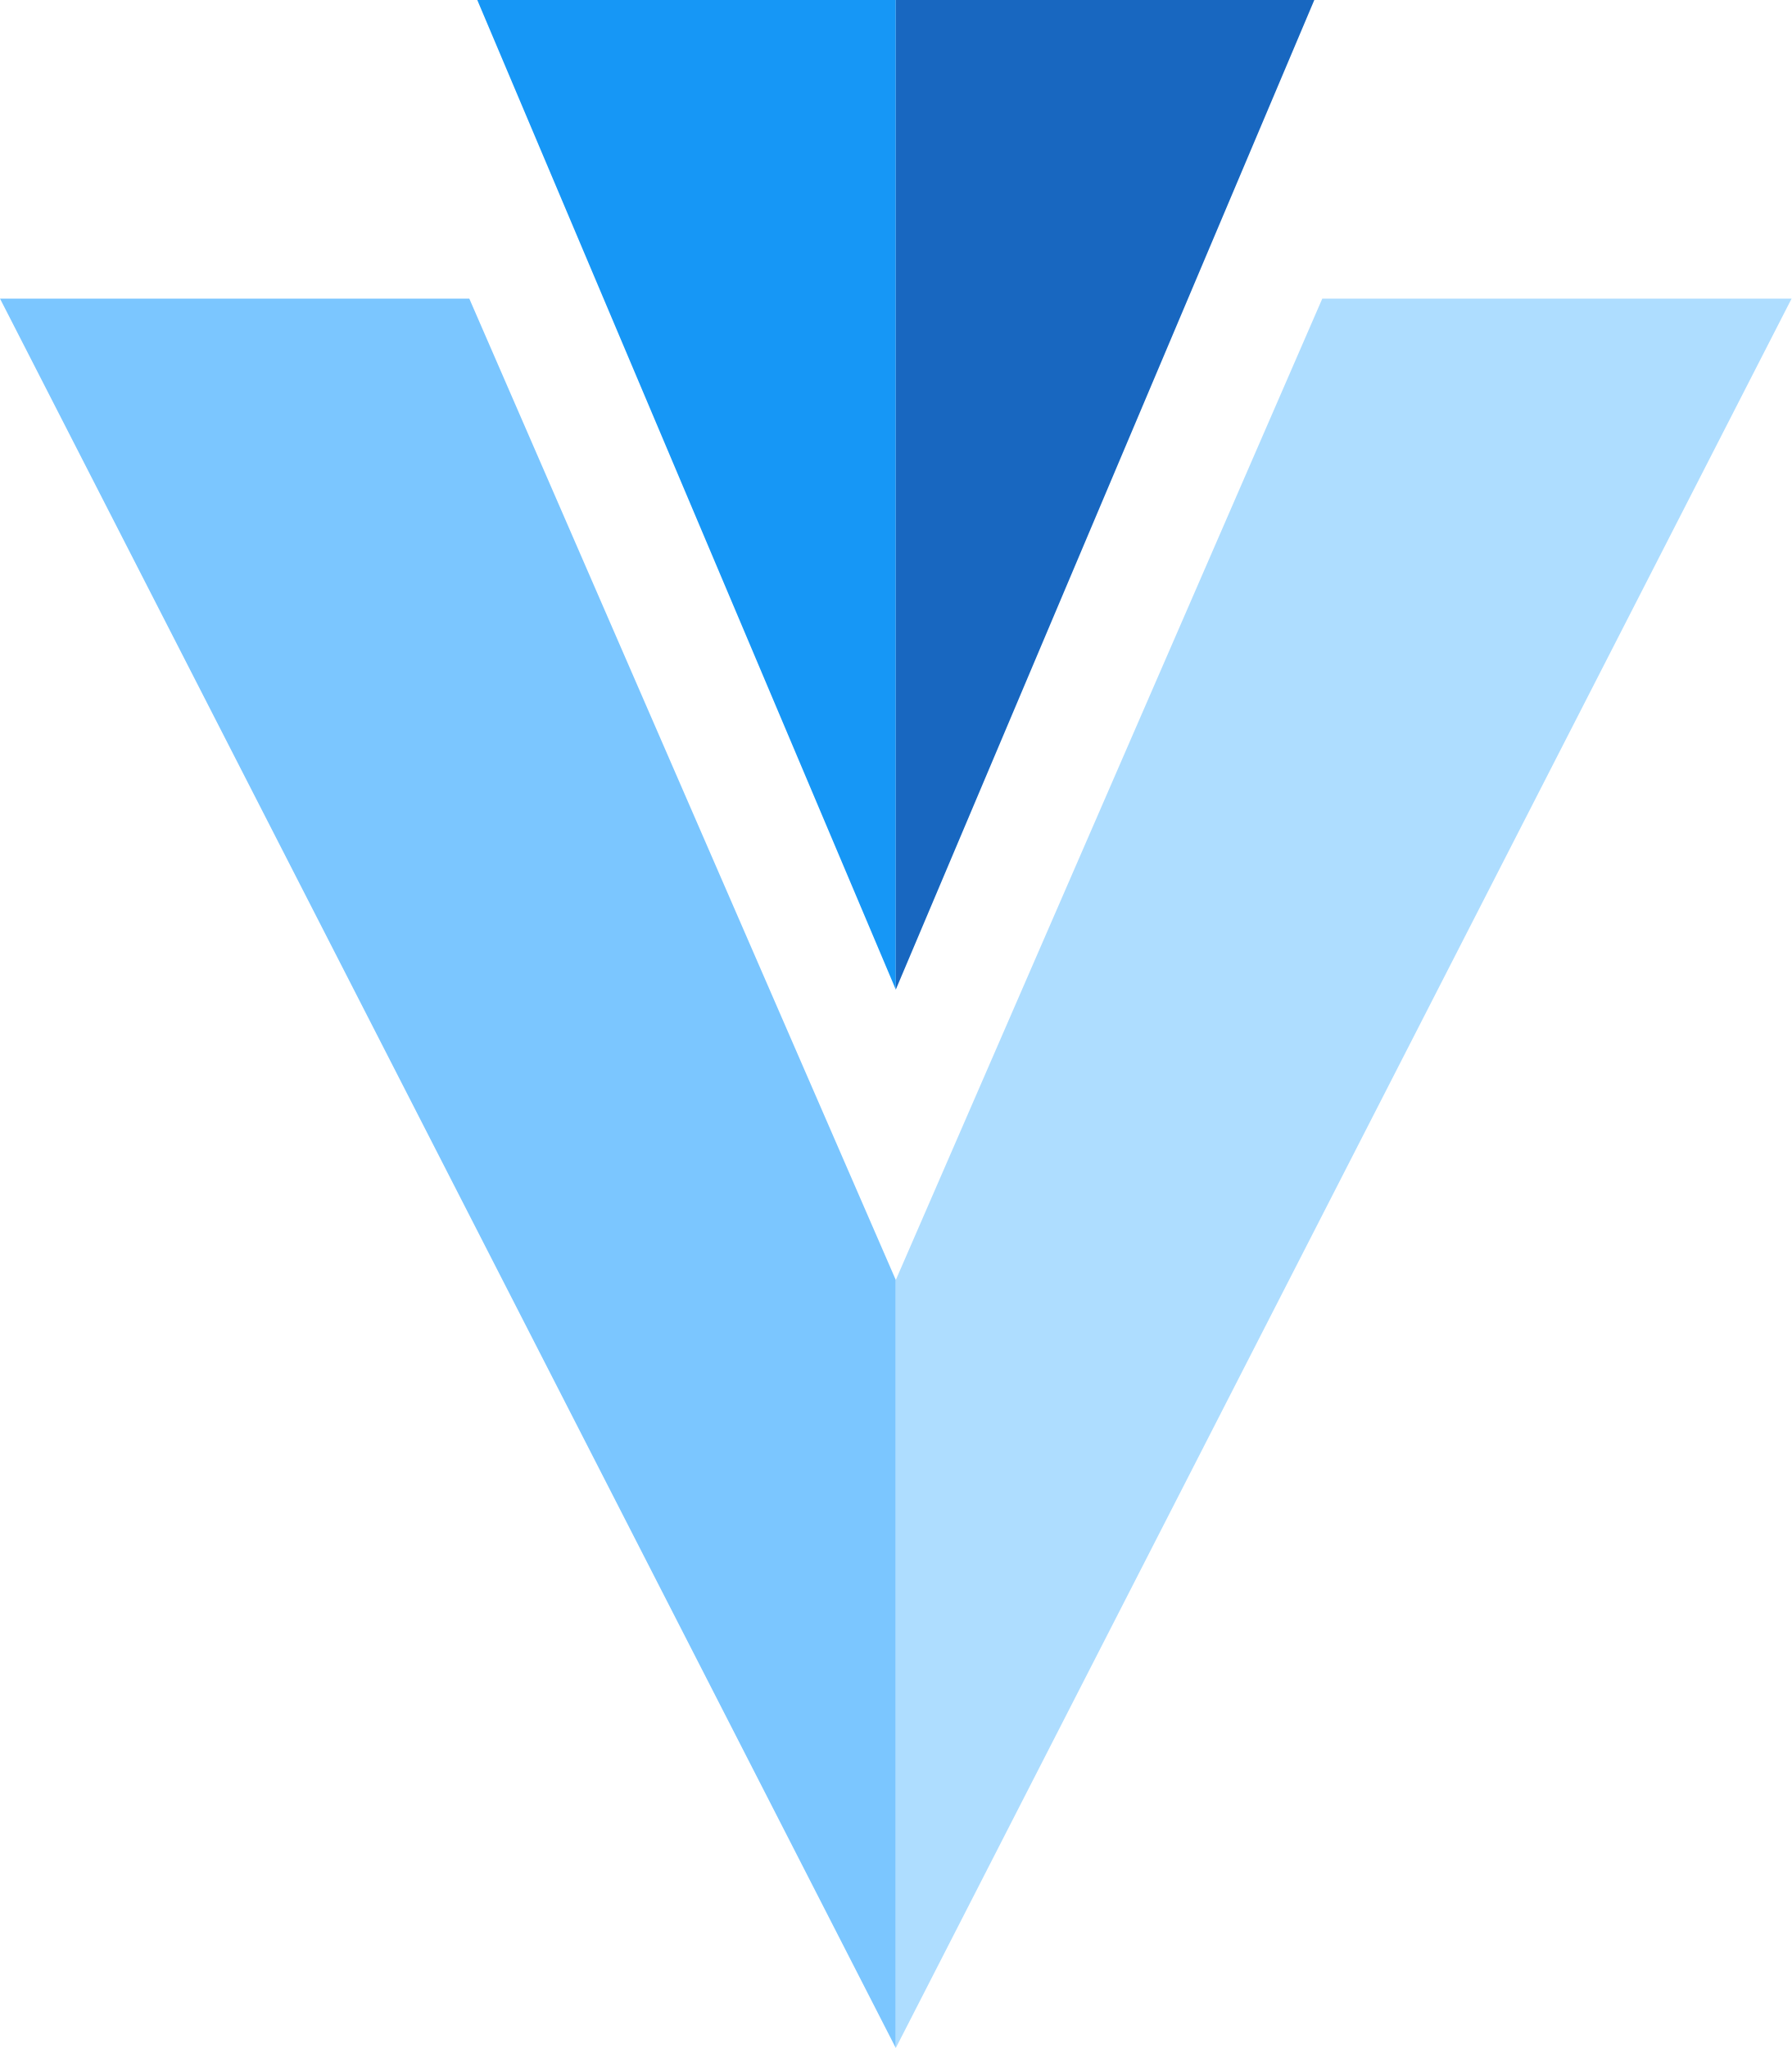
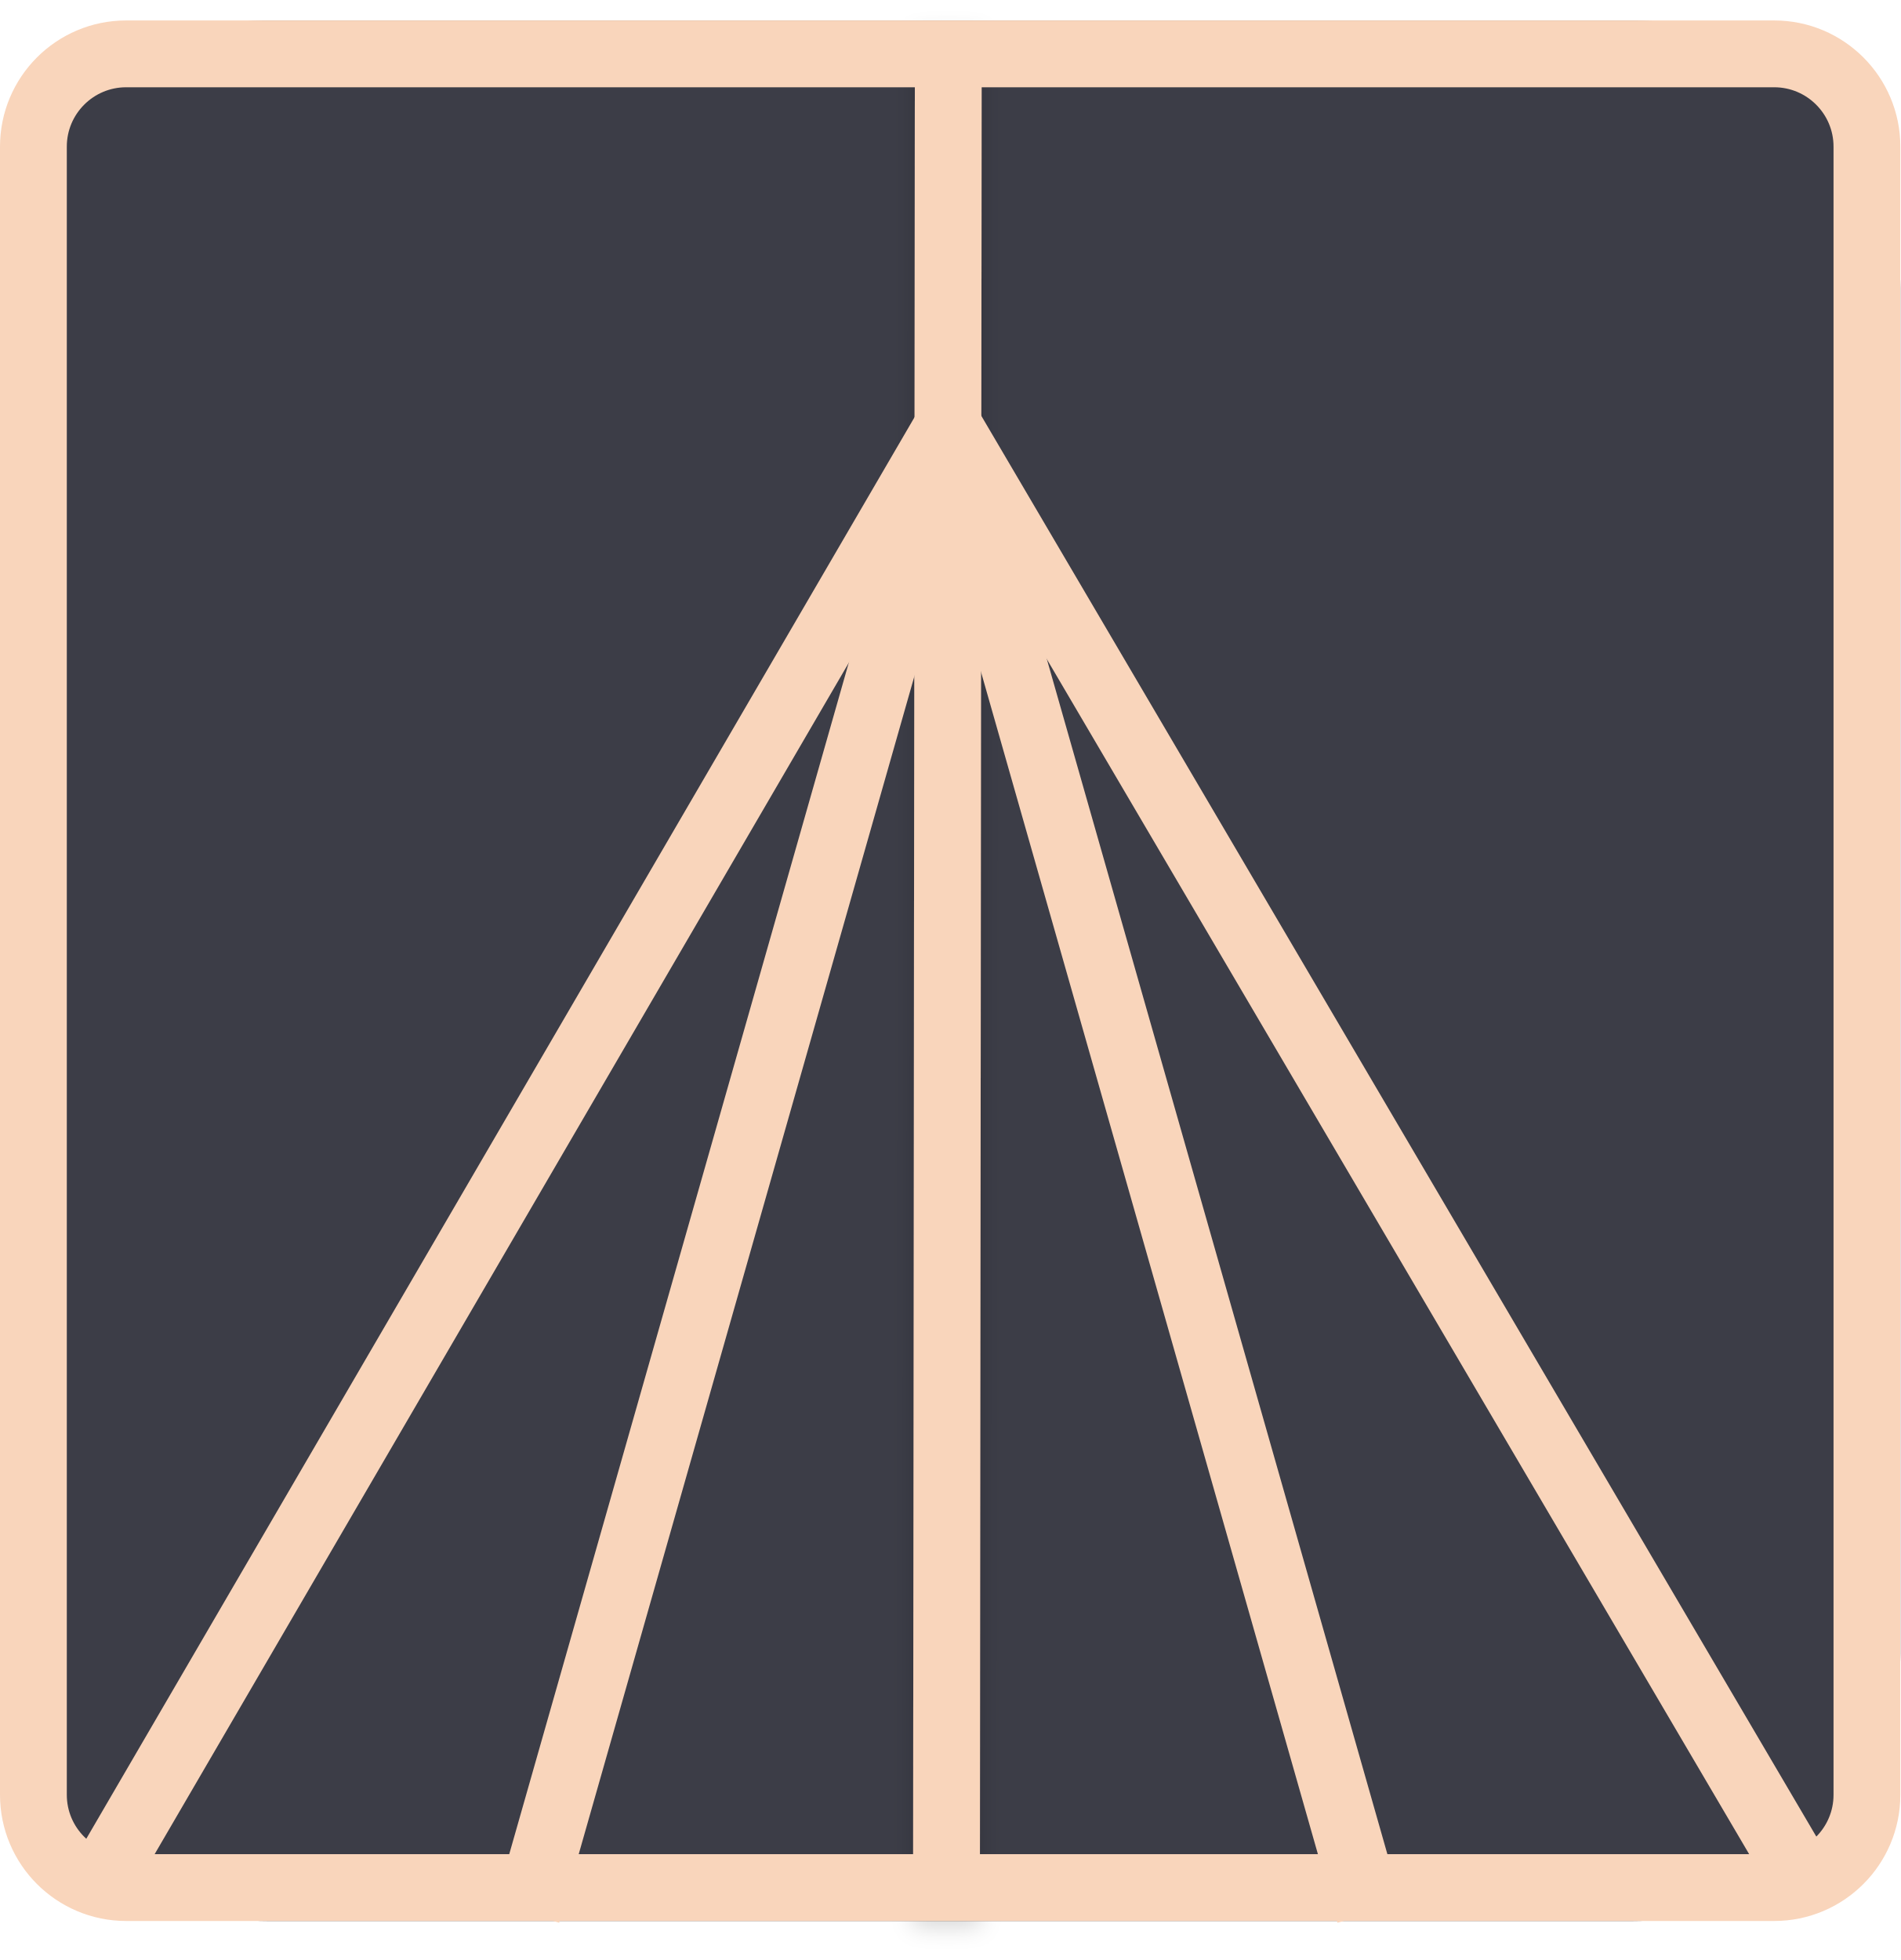
- <svg xmlns="http://www.w3.org/2000/svg" id="Layer_1" data-name="Layer 1" viewBox="0 0 87.5 100">
+ <svg xmlns="http://www.w3.org/2000/svg" id="Layer_1" data-name="Layer 1" width="512" height="528.018" viewBox="0 0 512 528.018">
  <defs>
-     <style>.cls-1{fill:#1697f6;}.cls-2{fill:#7bc6ff;}.cls-3{fill:#1867c0;}.cls-4{fill:#aeddff;}</style>
+     <style>.a{fill:#3c3d47;}.b,.e{fill:none;}.b,.c{stroke:#f9d5bb;stroke-width:18px;}.c{fill:rgba(0,0,0,0);}.d{stroke:none;}.f{filter:url(#a);}</style>
+     <filter id="a" x="237" y="0" width="36.5" height="528.018" filterUnits="userSpaceOnUse">
+       <feOffset dy="3" input="SourceAlpha" />
+       <feGaussianBlur stdDeviation="3" result="b" />
+       <feFlood flood-opacity="0.161" />
+       <feComposite operator="in" in2="b" />
+       <feComposite in="SourceGraphic" />
+     </filter>
  </defs>
-   <polyline class="cls-1" points="43.75 0 23.31 0 43.75 48.32" />
-   <polygon class="cls-2" points="43.75 62.5 43.75 100 0 14.58 22.92 14.58 43.75 62.5" />
-   <polyline class="cls-3" points="43.75 0 64.19 0 43.75 48.32" />
-   <polygon class="cls-4" points="64.58 14.58 87.5 14.58 43.75 100 43.75 62.5 64.58 14.58" />
+   <g transform="translate(0 5.509)">
+     <rect class="a" width="512" height="512" rx="72" />
+     <g class="f" transform="matrix(1, 0, 0, 1, 0, -5.51)">
+       <line class="b" x1="0.5" y2="510" transform="translate(255 6.01)" />
+     </g>
+     <line class="c" x2="114" y2="400" transform="translate(255 110)" />
+     <line class="b" x1="229" y2="393" transform="translate(26 110)" />
+     <line class="b" x1="114" y2="400" transform="translate(142 110)" />
+     <line class="b" x2="231" y2="393" transform="translate(256 110)" />
+     <g class="b">
+       <rect class="d" width="512" height="512" rx="34" />
+       <rect class="e" x="9" y="9" width="494" height="494" rx="25" />
+     </g>
+   </g>
</svg>
